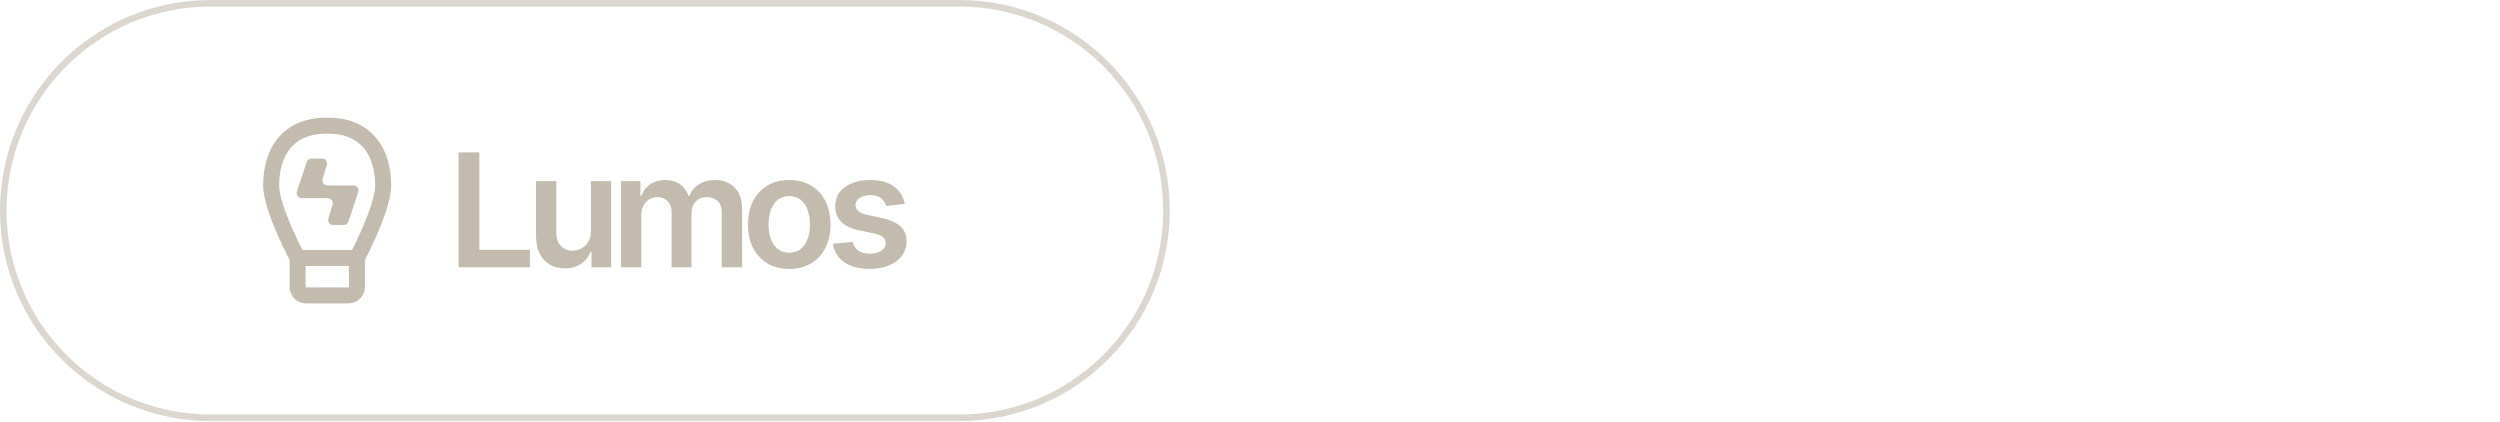
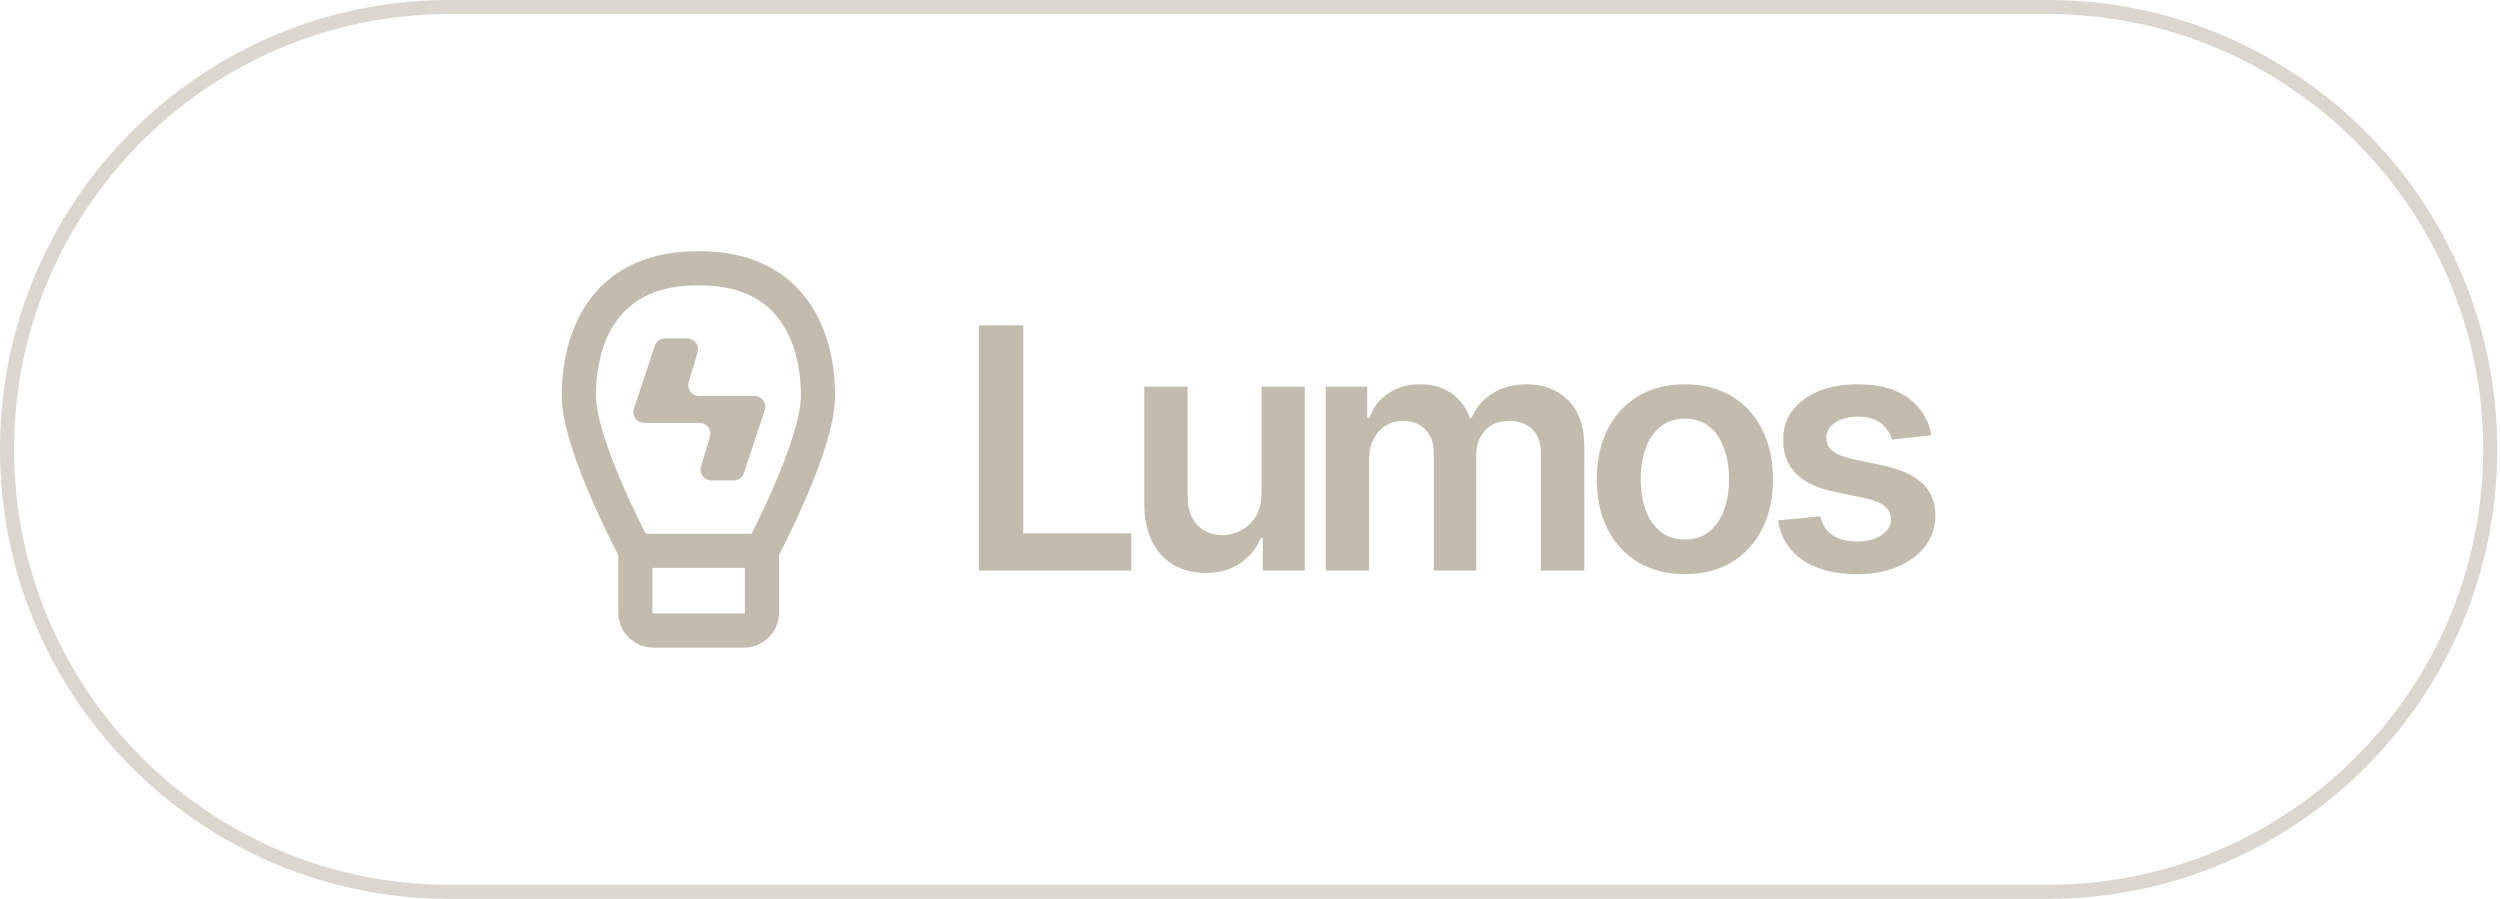
- <svg xmlns="http://www.w3.org/2000/svg" width="380" height="64" viewBox="0 0 380 64" fill="none">
+ <svg xmlns="http://www.w3.org/2000/svg" width="178" height="64" viewBox="0 0 178 64" fill="none">
  <rect x="0.5" y="0.5" width="176.803" height="63" rx="31.5" stroke="#DBD7CE" />
  <path d="M47.347 24.096C47.016 24.096 46.722 24.308 46.618 24.623L45.134 29.104C44.97 29.601 45.34 30.113 45.863 30.113H49.813C50.328 30.113 50.697 30.61 50.548 31.103L49.911 33.218C49.763 33.712 50.132 34.208 50.646 34.208H52.237C52.568 34.208 52.861 33.996 52.966 33.681L54.45 29.2C54.614 28.703 54.244 28.191 53.721 28.191H49.771C49.256 28.191 48.887 27.694 49.036 27.201L49.673 25.085C49.821 24.593 49.452 24.096 48.938 24.096H47.347Z" fill="#C3BCAE" />
  <path fill-rule="evenodd" clip-rule="evenodd" d="M43.988 39.451C44 39.475 44.012 39.498 44.023 39.519V43.616C44.023 44.995 45.141 46.112 46.519 46.112H52.97C54.349 46.112 55.466 44.995 55.466 43.616V39.517C55.477 39.495 55.489 39.472 55.502 39.448C55.614 39.231 55.773 38.919 55.963 38.534C56.344 37.764 56.852 36.699 57.362 35.517C57.87 34.339 58.386 33.028 58.778 31.771C59.162 30.536 59.456 29.26 59.456 28.183C59.456 25.673 58.863 23.087 57.294 21.11C55.688 19.087 53.185 17.86 49.728 17.889C46.271 17.86 43.768 19.087 42.162 21.11C40.593 23.087 40 25.673 40 28.183C40 29.262 40.297 30.539 40.684 31.773C41.079 33.031 41.6 34.342 42.112 35.52C42.626 36.702 43.139 37.768 43.522 38.537C43.715 38.922 43.875 39.235 43.988 39.451ZM42.432 28.183C42.432 26.009 42.952 24.027 44.067 22.622C45.144 21.265 46.894 20.295 49.717 20.32L49.728 20.321L49.739 20.32C52.562 20.295 54.312 21.265 55.389 22.622C56.504 24.027 57.024 26.009 57.024 28.183C57.024 28.886 56.819 29.879 56.456 31.048C56.099 32.194 55.618 33.419 55.128 34.554C54.64 35.687 54.151 36.712 53.783 37.456C53.682 37.661 53.59 37.844 53.51 38.002H45.977C45.895 37.843 45.802 37.659 45.699 37.452C45.328 36.709 44.835 35.683 44.343 34.551C43.849 33.416 43.364 32.191 43.005 31.045C42.638 29.877 42.432 28.884 42.432 28.183ZM46.455 40.434H53.034V43.616C53.034 43.651 53.005 43.68 52.97 43.68H46.519C46.484 43.68 46.455 43.651 46.455 43.616V40.434Z" fill="#C3BCAE" />
  <path d="M69.696 40.623V23.168H72.858V37.972H80.545V40.623H69.696Z" fill="#C3BCAE" />
  <path d="M94.395 40.623V27.532H97.344V29.756H97.497C97.77 29.006 98.222 28.421 98.852 28C99.483 27.574 100.236 27.361 101.111 27.361C101.997 27.361 102.744 27.577 103.352 28.009C103.966 28.435 104.398 29.017 104.648 29.756H104.784C105.074 29.029 105.563 28.449 106.25 28.017C106.943 27.58 107.764 27.361 108.713 27.361C109.918 27.361 110.901 27.742 111.662 28.503C112.423 29.265 112.804 30.375 112.804 31.836V40.623H109.71V32.313C109.71 31.5 109.494 30.907 109.063 30.532C108.631 30.151 108.102 29.961 107.477 29.961C106.733 29.961 106.151 30.194 105.73 30.66C105.315 31.12 105.108 31.719 105.108 32.458V40.623H102.082V32.185C102.082 31.509 101.878 30.969 101.469 30.566C101.065 30.162 100.537 29.961 99.884 29.961C99.44 29.961 99.037 30.074 98.673 30.302C98.31 30.523 98.02 30.838 97.804 31.247C97.588 31.651 97.48 32.123 97.48 32.662V40.623H94.395Z" fill="#C3BCAE" />
  <path fill-rule="evenodd" clip-rule="evenodd" d="M116.64 40.035C117.578 40.597 118.686 40.878 119.964 40.878C121.243 40.878 122.351 40.597 123.288 40.035C124.226 39.472 124.95 38.685 125.461 37.674C125.978 36.662 126.237 35.48 126.237 34.128C126.237 32.776 125.978 31.591 125.461 30.574C124.95 29.557 124.226 28.767 123.288 28.205C122.351 27.642 121.243 27.361 119.964 27.361C118.686 27.361 117.578 27.642 116.64 28.205C115.703 28.767 114.976 29.557 114.459 30.574C113.947 31.591 113.692 32.776 113.692 34.128C113.692 35.48 113.947 36.662 114.459 37.674C114.976 38.685 115.703 39.472 116.64 40.035ZM121.72 37.836C121.254 38.216 120.674 38.407 119.981 38.407C119.271 38.407 118.68 38.216 118.209 37.836C117.743 37.449 117.393 36.932 117.16 36.285C116.933 35.637 116.819 34.915 116.819 34.12C116.819 33.319 116.933 32.594 117.16 31.946C117.393 31.293 117.743 30.773 118.209 30.387C118.68 30 119.271 29.807 119.981 29.807C120.674 29.807 121.254 30 121.72 30.387C122.186 30.773 122.532 31.293 122.76 31.946C122.993 32.594 123.109 33.319 123.109 34.12C123.109 34.915 122.993 35.637 122.76 36.285C122.532 36.932 122.186 37.449 121.72 37.836Z" fill="#C3BCAE" />
  <path d="M134.71 31.299L137.522 30.992C137.312 29.878 136.764 28.995 135.877 28.341C134.997 27.688 133.789 27.361 132.255 27.361C131.21 27.361 130.286 27.526 129.485 27.855C128.69 28.179 128.068 28.64 127.619 29.236C127.176 29.827 126.957 30.526 126.962 31.333C126.957 32.287 127.255 33.077 127.857 33.702C128.46 34.321 129.389 34.762 130.644 35.023L132.877 35.492C133.48 35.623 133.923 35.81 134.207 36.054C134.497 36.299 134.641 36.608 134.641 36.983C134.641 37.426 134.417 37.799 133.968 38.1C133.525 38.401 132.937 38.551 132.204 38.551C131.494 38.551 130.917 38.401 130.474 38.1C130.031 37.799 129.741 37.353 129.605 36.762L126.596 37.051C126.784 38.256 127.366 39.196 128.343 39.873C129.32 40.543 130.61 40.878 132.212 40.878C133.303 40.878 134.269 40.702 135.11 40.35C135.951 39.998 136.607 39.509 137.079 38.884C137.556 38.253 137.798 37.526 137.803 36.702C137.798 35.765 137.491 35.006 136.883 34.426C136.281 33.847 135.36 33.424 134.122 33.157L131.889 32.679C131.224 32.526 130.747 32.33 130.457 32.091C130.173 31.853 130.034 31.543 130.039 31.162C130.034 30.719 130.247 30.358 130.678 30.08C131.116 29.802 131.656 29.662 132.298 29.662C132.775 29.662 133.178 29.739 133.508 29.892C133.837 30.046 134.099 30.247 134.292 30.497C134.491 30.747 134.63 31.015 134.71 31.299Z" fill="#C3BCAE" />
  <path d="M89.817 27.532V35.117C89.817 35.782 89.678 36.336 89.4 36.779C89.127 37.216 88.777 37.546 88.351 37.767C87.925 37.989 87.485 38.1 87.03 38.1C86.292 38.1 85.695 37.855 85.24 37.367C84.786 36.878 84.559 36.219 84.559 35.39V27.532H81.473V35.867C81.473 36.912 81.658 37.804 82.027 38.543C82.397 39.276 82.908 39.836 83.561 40.222C84.221 40.603 84.979 40.793 85.837 40.793C86.82 40.793 87.647 40.56 88.317 40.094C88.993 39.628 89.479 39.029 89.775 38.296H89.911V40.623H92.902V27.532H89.817Z" fill="#C3BCAE" />
</svg>
